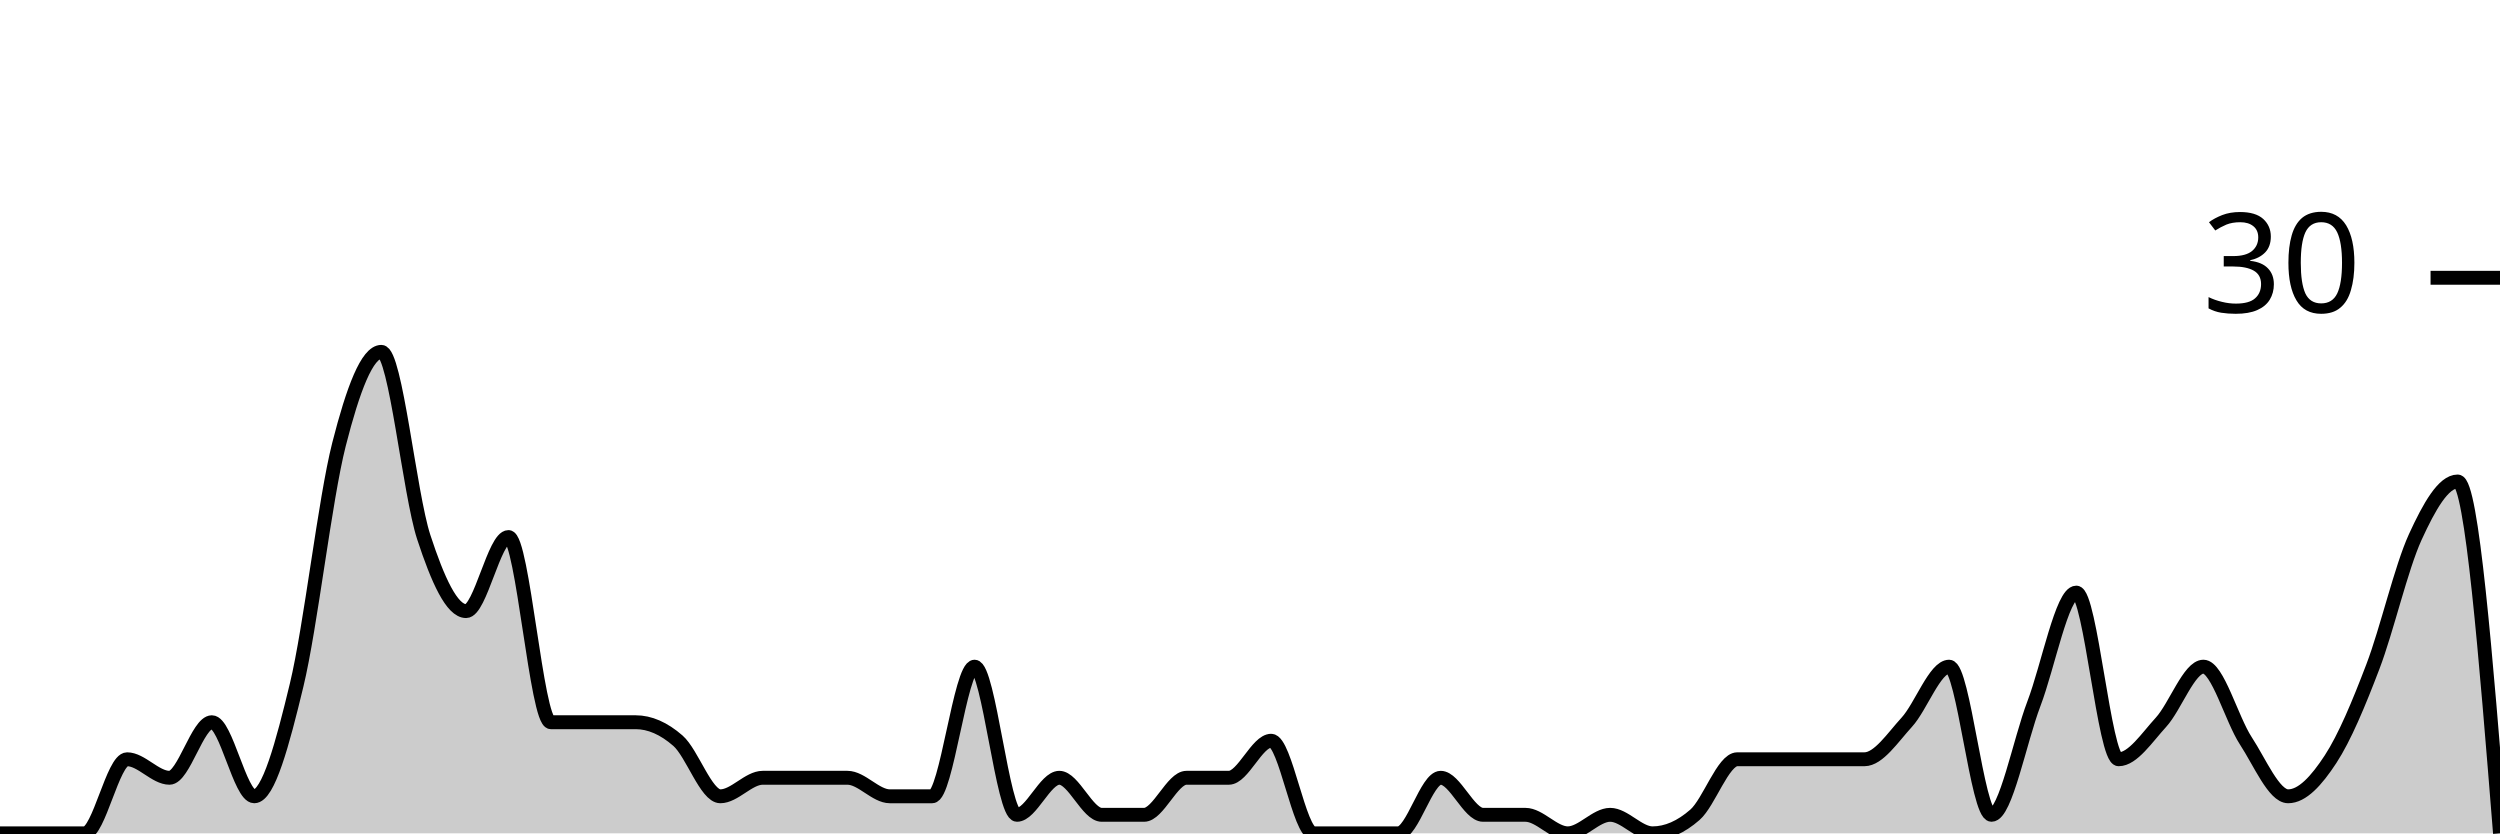
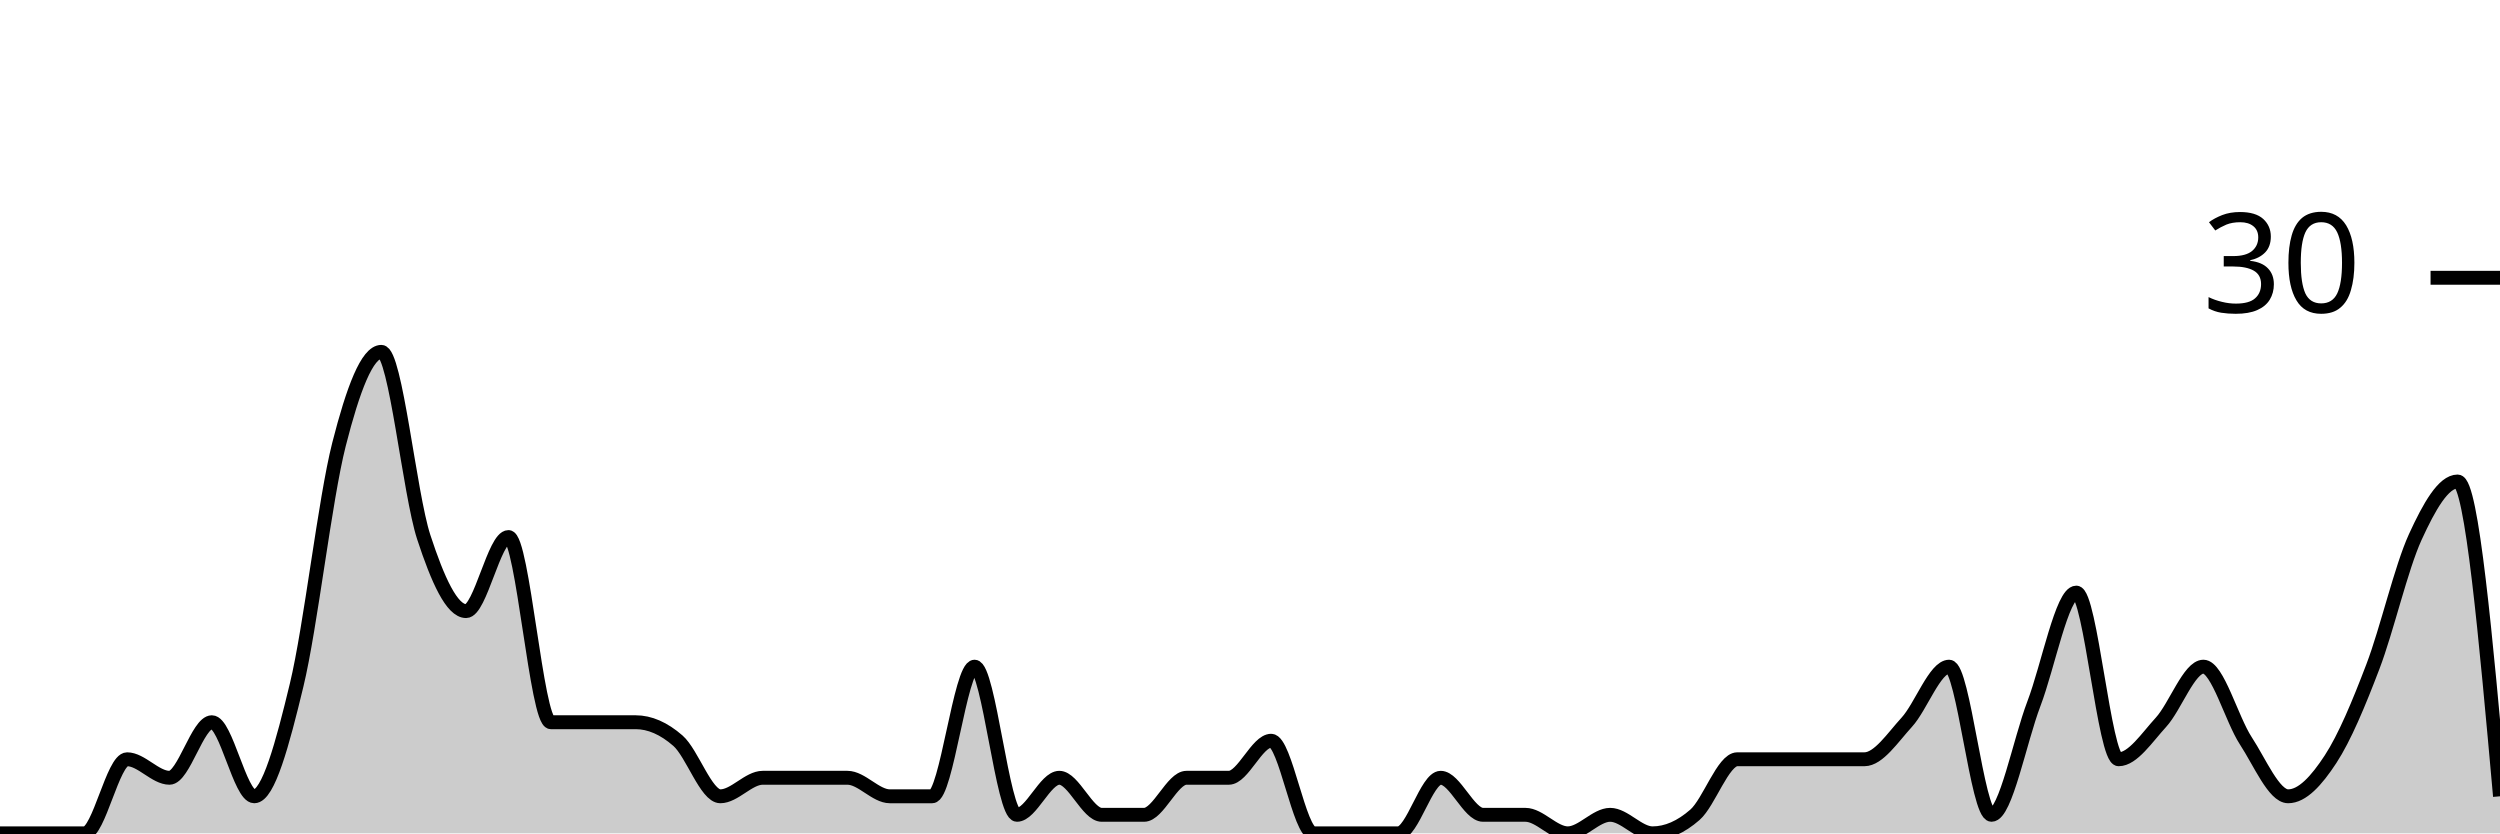
<svg xmlns="http://www.w3.org/2000/svg" viewBox="0 0 180 60">
  <g transform="translate(0,20)">
-     <path class="area" fill="rgba(0, 0, 0, 0.2)" d="M0,40C1.017,40,2.034,40,3.051,40C4.068,40,5.085,40,6.102,40C7.119,40,8.136,34.667,9.153,34.667C10.169,34.667,11.186,36,12.203,36C13.22,36,14.237,32,15.254,32C16.271,32,17.288,37.333,18.305,37.333C19.322,37.333,20.339,33.556,21.356,29.333C22.373,25.111,23.39,16,24.407,12C25.424,8,26.441,5.333,27.458,5.333C28.475,5.333,29.492,15.556,30.508,18.667C31.525,21.778,32.542,24,33.559,24C34.576,24,35.593,18.667,36.61,18.667C37.627,18.667,38.644,32,39.661,32C40.678,32,41.695,32,42.712,32C43.729,32,44.746,32,45.763,32C46.78,32,47.797,32.444,48.814,33.333C49.831,34.222,50.847,37.333,51.864,37.333C52.881,37.333,53.898,36,54.915,36C55.932,36,56.949,36,57.966,36C58.983,36,60,36,61.017,36C62.034,36,63.051,37.333,64.068,37.333C65.085,37.333,66.102,37.333,67.119,37.333C68.136,37.333,69.153,28,70.169,28C71.186,28,72.203,38.667,73.22,38.667C74.237,38.667,75.254,36,76.271,36C77.288,36,78.305,38.667,79.322,38.667C80.339,38.667,81.356,38.667,82.373,38.667C83.39,38.667,84.407,36,85.424,36C86.441,36,87.458,36,88.475,36C89.492,36,90.508,33.333,91.525,33.333C92.542,33.333,93.559,40,94.576,40C95.593,40,96.61,40,97.627,40C98.644,40,99.661,40,100.678,40C101.695,40,102.712,36,103.729,36C104.746,36,105.763,38.667,106.78,38.667C107.797,38.667,108.814,38.667,109.831,38.667C110.847,38.667,111.864,40,112.881,40C113.898,40,114.915,38.667,115.932,38.667C116.949,38.667,117.966,40,118.983,40C120,40,121.017,39.556,122.034,38.667C123.051,37.778,124.068,34.667,125.085,34.667C126.102,34.667,127.119,34.667,128.136,34.667C129.153,34.667,130.169,34.667,131.186,34.667C132.203,34.667,133.22,34.667,134.237,34.667C135.254,34.667,136.271,33.111,137.288,32C138.305,30.889,139.322,28,140.339,28C141.356,28,142.373,38.667,143.39,38.667C144.407,38.667,145.424,33.333,146.441,30.667C147.458,28,148.475,22.667,149.492,22.667C150.508,22.667,151.525,34.667,152.542,34.667C153.559,34.667,154.576,33.111,155.593,32C156.61,30.889,157.627,28,158.644,28C159.661,28,160.678,31.778,161.695,33.333C162.712,34.889,163.729,37.333,164.746,37.333C165.763,37.333,166.78,36.222,167.797,34.667C168.814,33.111,169.831,30.667,170.847,28C171.864,25.333,172.881,20.889,173.898,18.667C174.915,16.444,175.932,14.667,176.949,14.667C177.966,14.667,178.983,27.333,180,40L180,40C178.983,40,177.966,40,176.949,40C175.932,40,174.915,40,173.898,40C172.881,40,171.864,40,170.847,40C169.831,40,168.814,40,167.797,40C166.78,40,165.763,40,164.746,40C163.729,40,162.712,40,161.695,40C160.678,40,159.661,40,158.644,40C157.627,40,156.61,40,155.593,40C154.576,40,153.559,40,152.542,40C151.525,40,150.508,40,149.492,40C148.475,40,147.458,40,146.441,40C145.424,40,144.407,40,143.39,40C142.373,40,141.356,40,140.339,40C139.322,40,138.305,40,137.288,40C136.271,40,135.254,40,134.237,40C133.22,40,132.203,40,131.186,40C130.169,40,129.153,40,128.136,40C127.119,40,126.102,40,125.085,40C124.068,40,123.051,40,122.034,40C121.017,40,120,40,118.983,40C117.966,40,116.949,40,115.932,40C114.915,40,113.898,40,112.881,40C111.864,40,110.847,40,109.831,40C108.814,40,107.797,40,106.78,40C105.763,40,104.746,40,103.729,40C102.712,40,101.695,40,100.678,40C99.661,40,98.644,40,97.627,40C96.61,40,95.593,40,94.576,40C93.559,40,92.542,40,91.525,40C90.508,40,89.492,40,88.475,40C87.458,40,86.441,40,85.424,40C84.407,40,83.39,40,82.373,40C81.356,40,80.339,40,79.322,40C78.305,40,77.288,40,76.271,40C75.254,40,74.237,40,73.22,40C72.203,40,71.186,40,70.169,40C69.153,40,68.136,40,67.119,40C66.102,40,65.085,40,64.068,40C63.051,40,62.034,40,61.017,40C60,40,58.983,40,57.966,40C56.949,40,55.932,40,54.915,40C53.898,40,52.881,40,51.864,40C50.847,40,49.831,40,48.814,40C47.797,40,46.78,40,45.763,40C44.746,40,43.729,40,42.712,40C41.695,40,40.678,40,39.661,40C38.644,40,37.627,40,36.61,40C35.593,40,34.576,40,33.559,40C32.542,40,31.525,40,30.508,40C29.492,40,28.475,40,27.458,40C26.441,40,25.424,40,24.407,40C23.39,40,22.373,40,21.356,40C20.339,40,19.322,40,18.305,40C17.288,40,16.271,40,15.254,40C14.237,40,13.22,40,12.203,40C11.186,40,10.169,40,9.153,40C8.136,40,7.119,40,6.102,40C5.085,40,4.068,40,3.051,40C2.034,40,1.017,40,0,40Z" />
-     <path class="line" stroke="black" fill="none" d="M0,40C1.017,40,2.034,40,3.051,40C4.068,40,5.085,40,6.102,40C7.119,40,8.136,34.667,9.153,34.667C10.169,34.667,11.186,36,12.203,36C13.22,36,14.237,32,15.254,32C16.271,32,17.288,37.333,18.305,37.333C19.322,37.333,20.339,33.556,21.356,29.333C22.373,25.111,23.39,16,24.407,12C25.424,8,26.441,5.333,27.458,5.333C28.475,5.333,29.492,15.556,30.508,18.667C31.525,21.778,32.542,24,33.559,24C34.576,24,35.593,18.667,36.61,18.667C37.627,18.667,38.644,32,39.661,32C40.678,32,41.695,32,42.712,32C43.729,32,44.746,32,45.763,32C46.78,32,47.797,32.444,48.814,33.333C49.831,34.222,50.847,37.333,51.864,37.333C52.881,37.333,53.898,36,54.915,36C55.932,36,56.949,36,57.966,36C58.983,36,60,36,61.017,36C62.034,36,63.051,37.333,64.068,37.333C65.085,37.333,66.102,37.333,67.119,37.333C68.136,37.333,69.153,28,70.169,28C71.186,28,72.203,38.667,73.22,38.667C74.237,38.667,75.254,36,76.271,36C77.288,36,78.305,38.667,79.322,38.667C80.339,38.667,81.356,38.667,82.373,38.667C83.39,38.667,84.407,36,85.424,36C86.441,36,87.458,36,88.475,36C89.492,36,90.508,33.333,91.525,33.333C92.542,33.333,93.559,40,94.576,40C95.593,40,96.61,40,97.627,40C98.644,40,99.661,40,100.678,40C101.695,40,102.712,36,103.729,36C104.746,36,105.763,38.667,106.78,38.667C107.797,38.667,108.814,38.667,109.831,38.667C110.847,38.667,111.864,40,112.881,40C113.898,40,114.915,38.667,115.932,38.667C116.949,38.667,117.966,40,118.983,40C120,40,121.017,39.556,122.034,38.667C123.051,37.778,124.068,34.667,125.085,34.667C126.102,34.667,127.119,34.667,128.136,34.667C129.153,34.667,130.169,34.667,131.186,34.667C132.203,34.667,133.22,34.667,134.237,34.667C135.254,34.667,136.271,33.111,137.288,32C138.305,30.889,139.322,28,140.339,28C141.356,28,142.373,38.667,143.39,38.667C144.407,38.667,145.424,33.333,146.441,30.667C147.458,28,148.475,22.667,149.492,22.667C150.508,22.667,151.525,34.667,152.542,34.667C153.559,34.667,154.576,33.111,155.593,32C156.61,30.889,157.627,28,158.644,28C159.661,28,160.678,31.778,161.695,33.333C162.712,34.889,163.729,37.333,164.746,37.333C165.763,37.333,166.78,36.222,167.797,34.667C168.814,33.111,169.831,30.667,170.847,28C171.864,25.333,172.881,20.889,173.898,18.667C174.915,16.444,175.932,14.667,176.949,14.667C177.966,14.667,178.983,27.333,180,40" />
+     <path class="area" fill="rgba(0, 0, 0, 0.2)" d="M0,40C1.017,40,2.034,40,3.051,40C4.068,40,5.085,40,6.102,40C7.119,40,8.136,34.667,9.153,34.667C10.169,34.667,11.186,36,12.203,36C13.22,36,14.237,32,15.254,32C16.271,32,17.288,37.333,18.305,37.333C19.322,37.333,20.339,33.556,21.356,29.333C22.373,25.111,23.39,16,24.407,12C25.424,8,26.441,5.333,27.458,5.333C28.475,5.333,29.492,15.556,30.508,18.667C31.525,21.778,32.542,24,33.559,24C34.576,24,35.593,18.667,36.61,18.667C37.627,18.667,38.644,32,39.661,32C40.678,32,41.695,32,42.712,32C43.729,32,44.746,32,45.763,32C46.78,32,47.797,32.444,48.814,33.333C49.831,34.222,50.847,37.333,51.864,37.333C52.881,37.333,53.898,36,54.915,36C55.932,36,56.949,36,57.966,36C58.983,36,60,36,61.017,36C62.034,36,63.051,37.333,64.068,37.333C65.085,37.333,66.102,37.333,67.119,37.333C68.136,37.333,69.153,28,70.169,28C71.186,28,72.203,38.667,73.22,38.667C74.237,38.667,75.254,36,76.271,36C77.288,36,78.305,38.667,79.322,38.667C80.339,38.667,81.356,38.667,82.373,38.667C83.39,38.667,84.407,36,85.424,36C86.441,36,87.458,36,88.475,36C89.492,36,90.508,33.333,91.525,33.333C92.542,33.333,93.559,40,94.576,40C95.593,40,96.61,40,97.627,40C98.644,40,99.661,40,100.678,40C101.695,40,102.712,36,103.729,36C104.746,36,105.763,38.667,106.78,38.667C107.797,38.667,108.814,38.667,109.831,38.667C110.847,38.667,111.864,40,112.881,40C113.898,40,114.915,38.667,115.932,38.667C116.949,38.667,117.966,40,118.983,40C120,40,121.017,39.556,122.034,38.667C123.051,37.778,124.068,34.667,125.085,34.667C126.102,34.667,127.119,34.667,128.136,34.667C129.153,34.667,130.169,34.667,131.186,34.667C132.203,34.667,133.22,34.667,134.237,34.667C135.254,34.667,136.271,33.111,137.288,32C138.305,30.889,139.322,28,140.339,28C141.356,28,142.373,38.667,143.39,38.667C144.407,38.667,145.424,33.333,146.441,30.667C147.458,28,148.475,22.667,149.492,22.667C150.508,22.667,151.525,34.667,152.542,34.667C153.559,34.667,154.576,33.111,155.593,32C156.61,30.889,157.627,28,158.644,28C159.661,28,160.678,31.778,161.695,33.333C162.712,34.889,163.729,37.333,164.746,37.333C165.763,37.333,166.78,36.222,167.797,34.667C168.814,33.111,169.831,30.667,170.847,28C171.864,25.333,172.881,20.889,173.898,18.667C174.915,16.444,175.932,14.667,176.949,14.667C177.966,14.667,178.983,26,180,37.333L180,40C178.983,40,177.966,40,176.949,40C175.932,40,174.915,40,173.898,40C172.881,40,171.864,40,170.847,40C169.831,40,168.814,40,167.797,40C166.78,40,165.763,40,164.746,40C163.729,40,162.712,40,161.695,40C160.678,40,159.661,40,158.644,40C157.627,40,156.61,40,155.593,40C154.576,40,153.559,40,152.542,40C151.525,40,150.508,40,149.492,40C148.475,40,147.458,40,146.441,40C145.424,40,144.407,40,143.39,40C142.373,40,141.356,40,140.339,40C139.322,40,138.305,40,137.288,40C136.271,40,135.254,40,134.237,40C133.22,40,132.203,40,131.186,40C130.169,40,129.153,40,128.136,40C127.119,40,126.102,40,125.085,40C124.068,40,123.051,40,122.034,40C121.017,40,120,40,118.983,40C117.966,40,116.949,40,115.932,40C114.915,40,113.898,40,112.881,40C111.864,40,110.847,40,109.831,40C108.814,40,107.797,40,106.78,40C105.763,40,104.746,40,103.729,40C102.712,40,101.695,40,100.678,40C99.661,40,98.644,40,97.627,40C96.61,40,95.593,40,94.576,40C93.559,40,92.542,40,91.525,40C90.508,40,89.492,40,88.475,40C87.458,40,86.441,40,85.424,40C84.407,40,83.39,40,82.373,40C81.356,40,80.339,40,79.322,40C78.305,40,77.288,40,76.271,40C75.254,40,74.237,40,73.22,40C72.203,40,71.186,40,70.169,40C69.153,40,68.136,40,67.119,40C66.102,40,65.085,40,64.068,40C63.051,40,62.034,40,61.017,40C60,40,58.983,40,57.966,40C56.949,40,55.932,40,54.915,40C53.898,40,52.881,40,51.864,40C50.847,40,49.831,40,48.814,40C47.797,40,46.78,40,45.763,40C44.746,40,43.729,40,42.712,40C41.695,40,40.678,40,39.661,40C38.644,40,37.627,40,36.61,40C35.593,40,34.576,40,33.559,40C32.542,40,31.525,40,30.508,40C29.492,40,28.475,40,27.458,40C26.441,40,25.424,40,24.407,40C23.39,40,22.373,40,21.356,40C20.339,40,19.322,40,18.305,40C17.288,40,16.271,40,15.254,40C14.237,40,13.22,40,12.203,40C11.186,40,10.169,40,9.153,40C8.136,40,7.119,40,6.102,40C5.085,40,4.068,40,3.051,40C2.034,40,1.017,40,0,40Z" />
+     <path class="line" stroke="black" fill="none" d="M0,40C1.017,40,2.034,40,3.051,40C4.068,40,5.085,40,6.102,40C7.119,40,8.136,34.667,9.153,34.667C10.169,34.667,11.186,36,12.203,36C13.22,36,14.237,32,15.254,32C16.271,32,17.288,37.333,18.305,37.333C19.322,37.333,20.339,33.556,21.356,29.333C22.373,25.111,23.39,16,24.407,12C25.424,8,26.441,5.333,27.458,5.333C28.475,5.333,29.492,15.556,30.508,18.667C31.525,21.778,32.542,24,33.559,24C34.576,24,35.593,18.667,36.61,18.667C37.627,18.667,38.644,32,39.661,32C40.678,32,41.695,32,42.712,32C43.729,32,44.746,32,45.763,32C46.78,32,47.797,32.444,48.814,33.333C49.831,34.222,50.847,37.333,51.864,37.333C52.881,37.333,53.898,36,54.915,36C55.932,36,56.949,36,57.966,36C58.983,36,60,36,61.017,36C62.034,36,63.051,37.333,64.068,37.333C65.085,37.333,66.102,37.333,67.119,37.333C68.136,37.333,69.153,28,70.169,28C71.186,28,72.203,38.667,73.22,38.667C74.237,38.667,75.254,36,76.271,36C77.288,36,78.305,38.667,79.322,38.667C80.339,38.667,81.356,38.667,82.373,38.667C83.39,38.667,84.407,36,85.424,36C86.441,36,87.458,36,88.475,36C89.492,36,90.508,33.333,91.525,33.333C92.542,33.333,93.559,40,94.576,40C95.593,40,96.61,40,97.627,40C98.644,40,99.661,40,100.678,40C101.695,40,102.712,36,103.729,36C104.746,36,105.763,38.667,106.78,38.667C107.797,38.667,108.814,38.667,109.831,38.667C110.847,38.667,111.864,40,112.881,40C113.898,40,114.915,38.667,115.932,38.667C116.949,38.667,117.966,40,118.983,40C120,40,121.017,39.556,122.034,38.667C123.051,37.778,124.068,34.667,125.085,34.667C126.102,34.667,127.119,34.667,128.136,34.667C129.153,34.667,130.169,34.667,131.186,34.667C132.203,34.667,133.22,34.667,134.237,34.667C135.254,34.667,136.271,33.111,137.288,32C138.305,30.889,139.322,28,140.339,28C141.356,28,142.373,38.667,143.39,38.667C144.407,38.667,145.424,33.333,146.441,30.667C147.458,28,148.475,22.667,149.492,22.667C150.508,22.667,151.525,34.667,152.542,34.667C153.559,34.667,154.576,33.111,155.593,32C156.61,30.889,157.627,28,158.644,28C159.661,28,160.678,31.778,161.695,33.333C162.712,34.889,163.729,37.333,164.746,37.333C165.763,37.333,166.78,36.222,167.797,34.667C168.814,33.111,169.831,30.667,170.847,28C171.864,25.333,172.881,20.889,173.898,18.667C174.915,16.444,175.932,14.667,176.949,14.667C177.966,14.667,178.983,26,180,37.333" />
    <path class="axis-ceiling" stroke-width="1" stroke="black" fill="none" d="M175,0L180,0" />
    <text class="axis-ceiling-label" font-family="sans-serif" text-anchor="end" font-size="10px" x="170" y="2.5">30</text>
  </g>
</svg>
